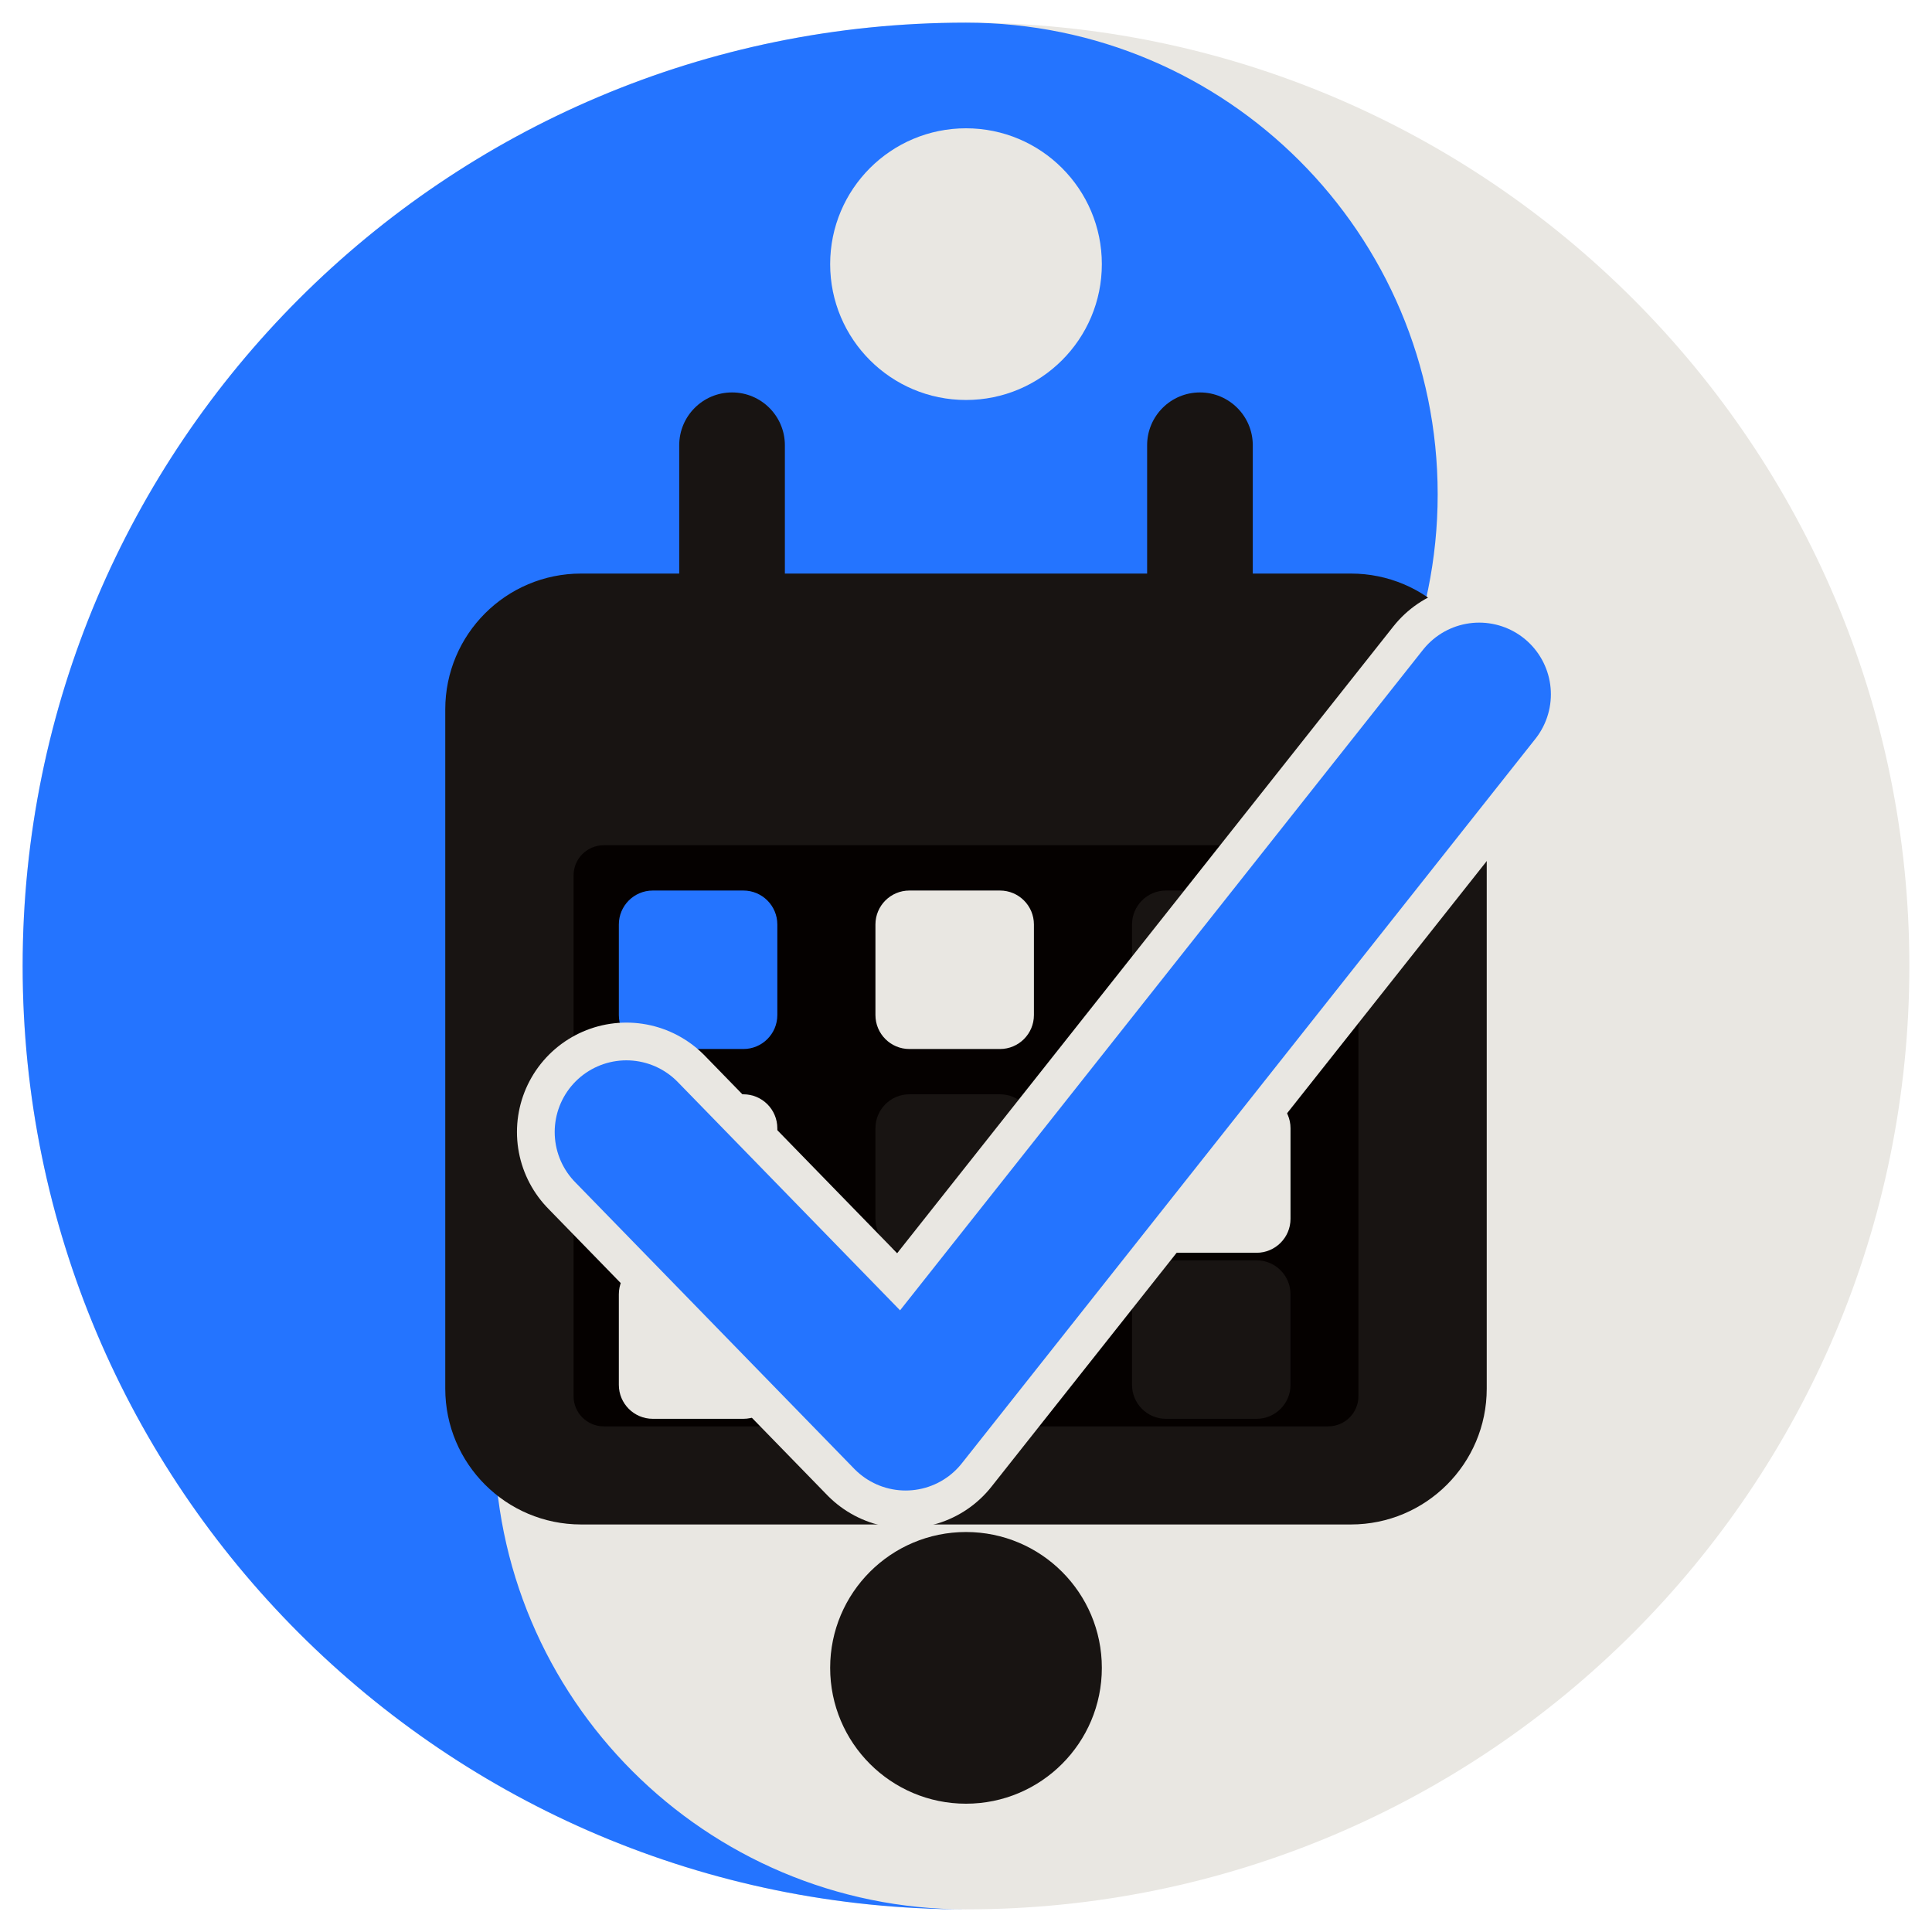
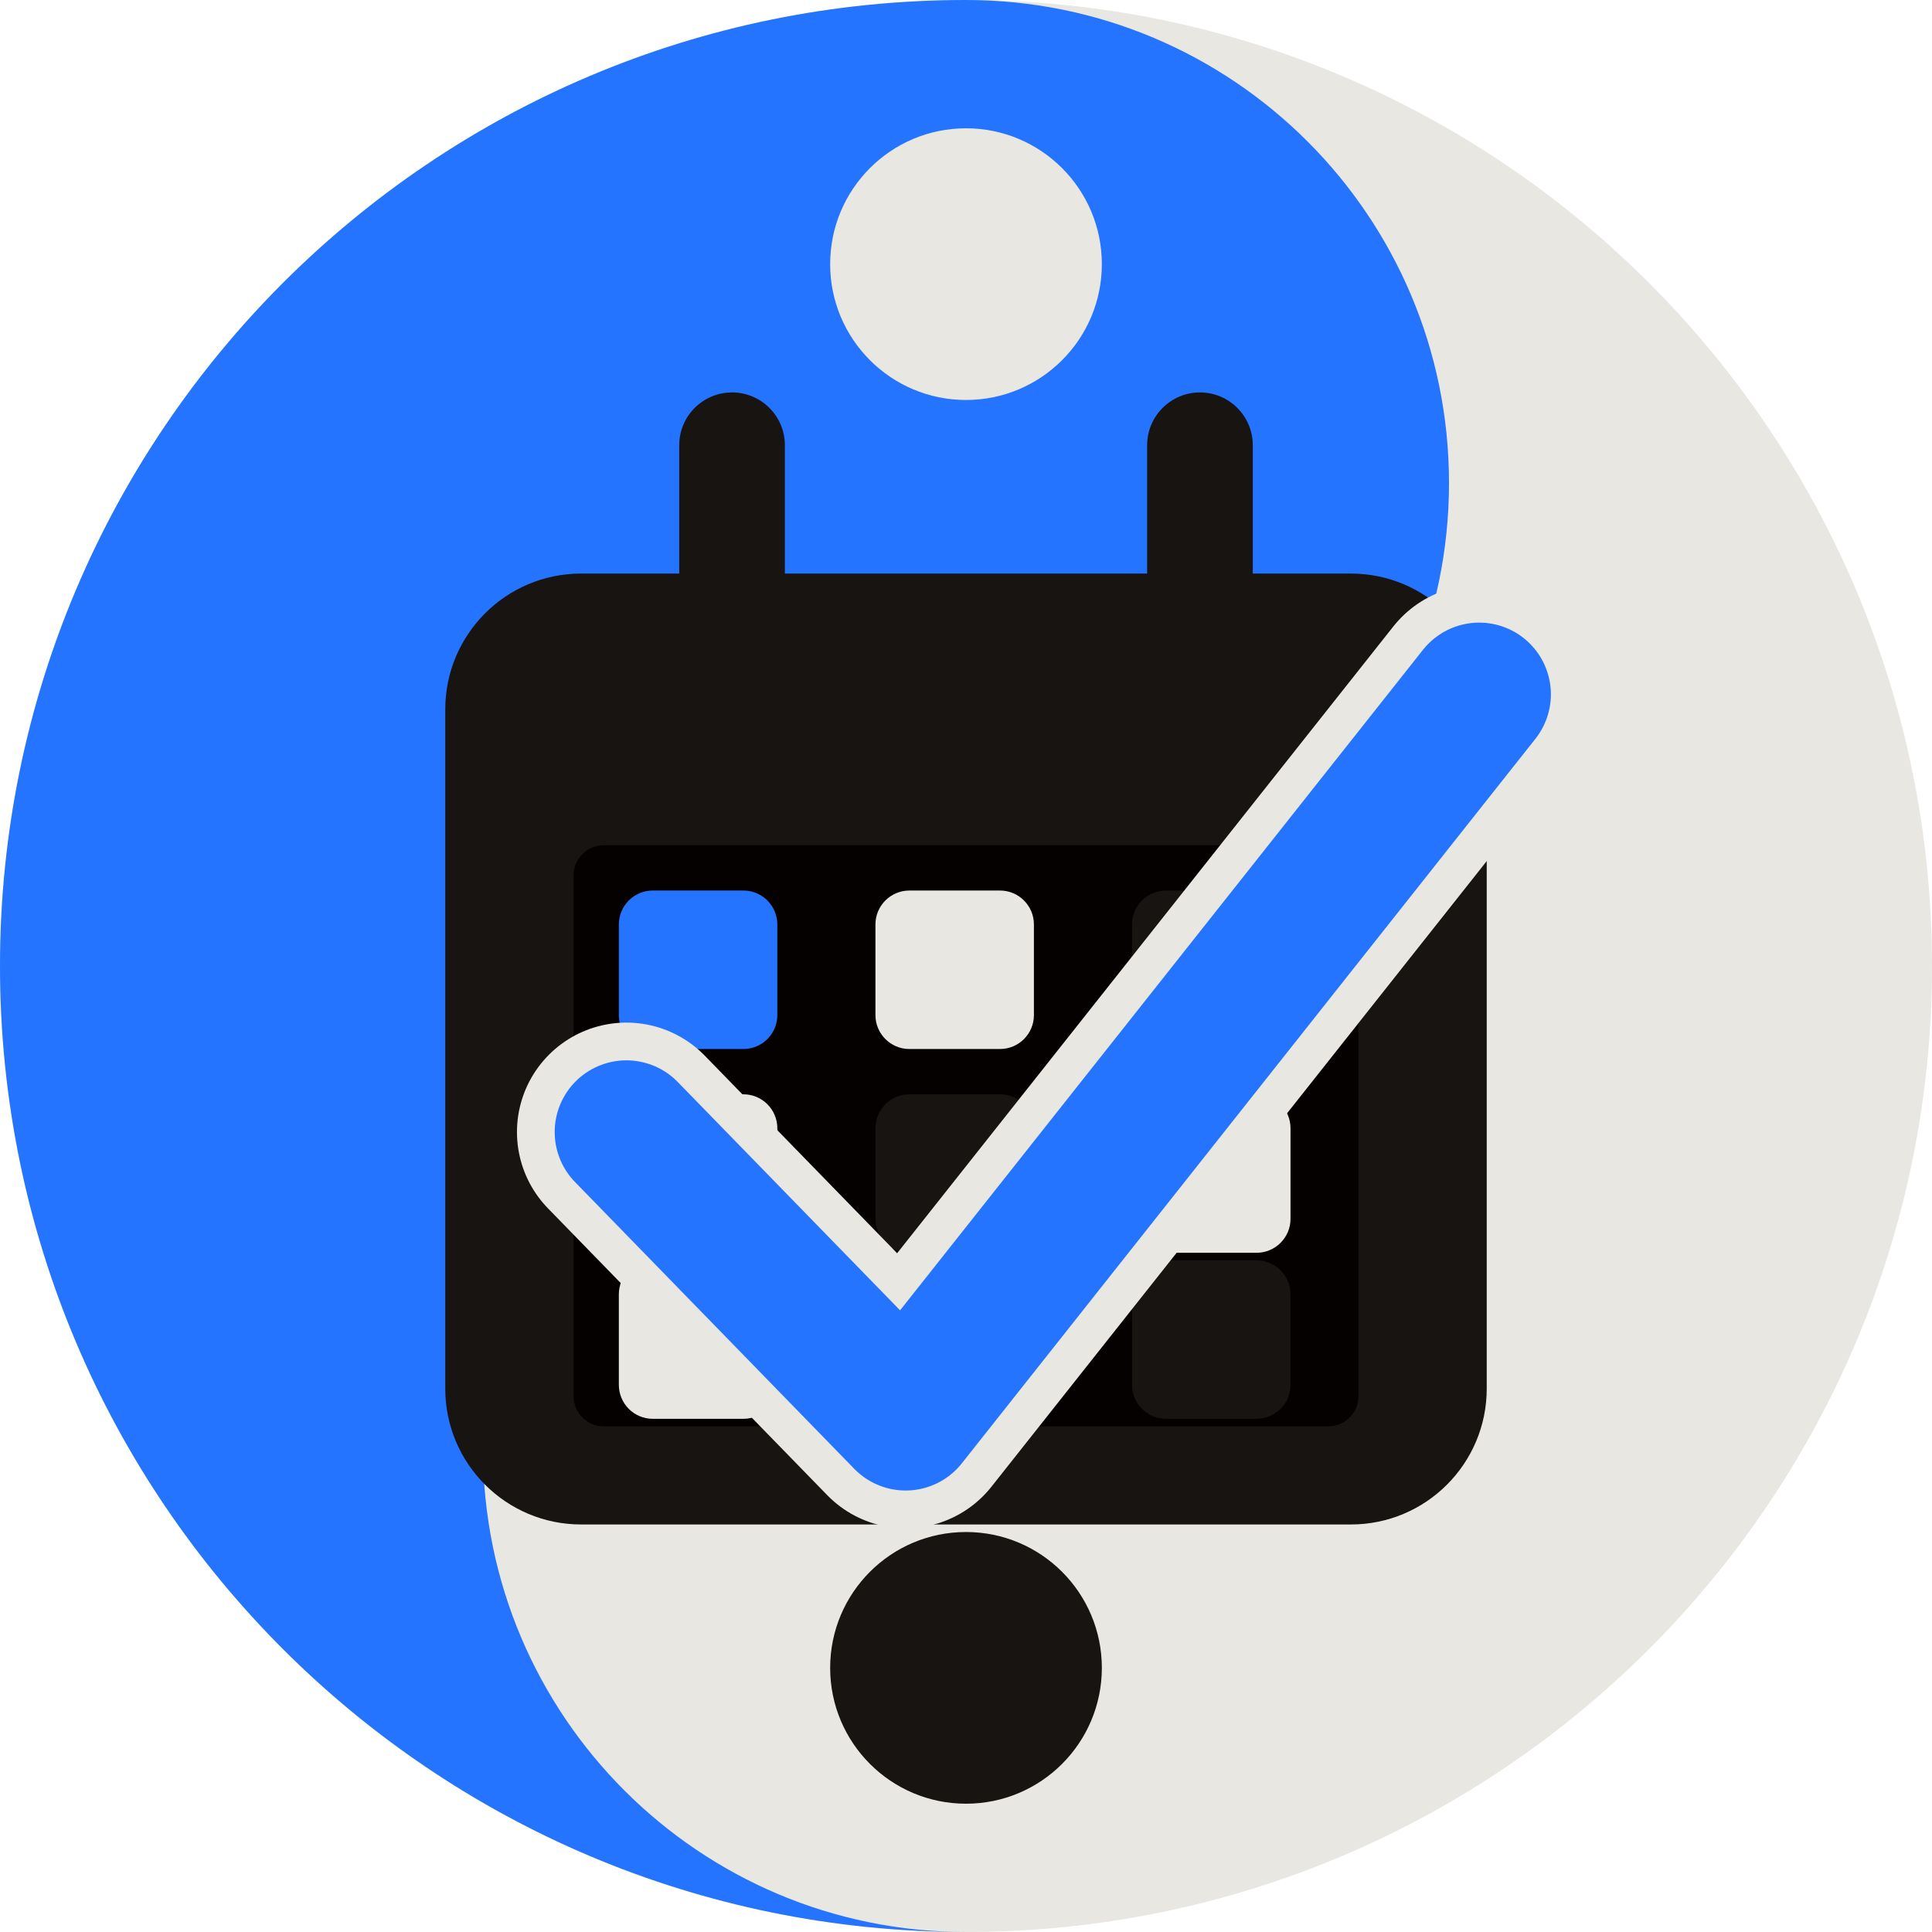
<svg xmlns="http://www.w3.org/2000/svg" viewBox="0 0 512 512">
-   <circle cx="256" cy="256" r="250" fill="#e9e7e2" />
-   <path d="M256,6 A250,250 0 0,0 256,506 A125,125 0 0,1 256,256 A125,125 0 0,0 256,6 Z" fill="#2474ff" />
+   <circle cx="256" cy="256" r="256" fill="#e9e7e2" />
+   <path d="M256,0 A256,256 0 0,0 256,512 A128,128 0 0,1 256,256 A128,128 0 0,0 256,0 Z" fill="#2474ff" />
  <circle cx="256" cy="70" r="36" fill="#e9e7e2" />
  <circle cx="256" cy="442" r="36" fill="#181412" />
  <rect x="180" y="104" width="28" height="80" rx="14" fill="#181412" />
  <rect x="304" y="104" width="28" height="80" rx="14" fill="#181412" />
  <rect x="118" y="152" width="276" height="252" rx="36" fill="#181412" />
  <rect x="152" y="224" width="208" height="154" rx="8" fill="#050100" />
  <g>
    <rect x="164" y="236" width="42" height="42" rx="9" fill="#2474ff" />
    <rect x="232" y="236" width="42" height="42" rx="9" fill="#e9e7e2" />
    <rect x="300" y="236" width="42" height="42" rx="9" fill="#181412" />
    <rect x="164" y="290" width="42" height="42" rx="9" fill="#e9e7e2" />
    <rect x="232" y="290" width="42" height="42" rx="9" fill="#181412" />
    <rect x="300" y="290" width="42" height="42" rx="9" fill="#e9e7e2" />
    <rect x="164" y="334" width="42" height="42" rx="9" fill="#e9e7e2" />
    <rect x="232" y="334" width="42" height="42" rx="9" fill="#181412" />
    <rect x="300" y="334" width="42" height="42" rx="9" fill="#181412" />
  </g>
  <path d="M166 300 L240 376 L392 184" fill="none" stroke="#e9e7e2" stroke-width="58" stroke-linecap="round" stroke-linejoin="round" />
  <path d="M166 300 L240 376 L392 184" fill="none" stroke="#2474ff" stroke-width="38" stroke-linecap="round" stroke-linejoin="round" />
</svg>
